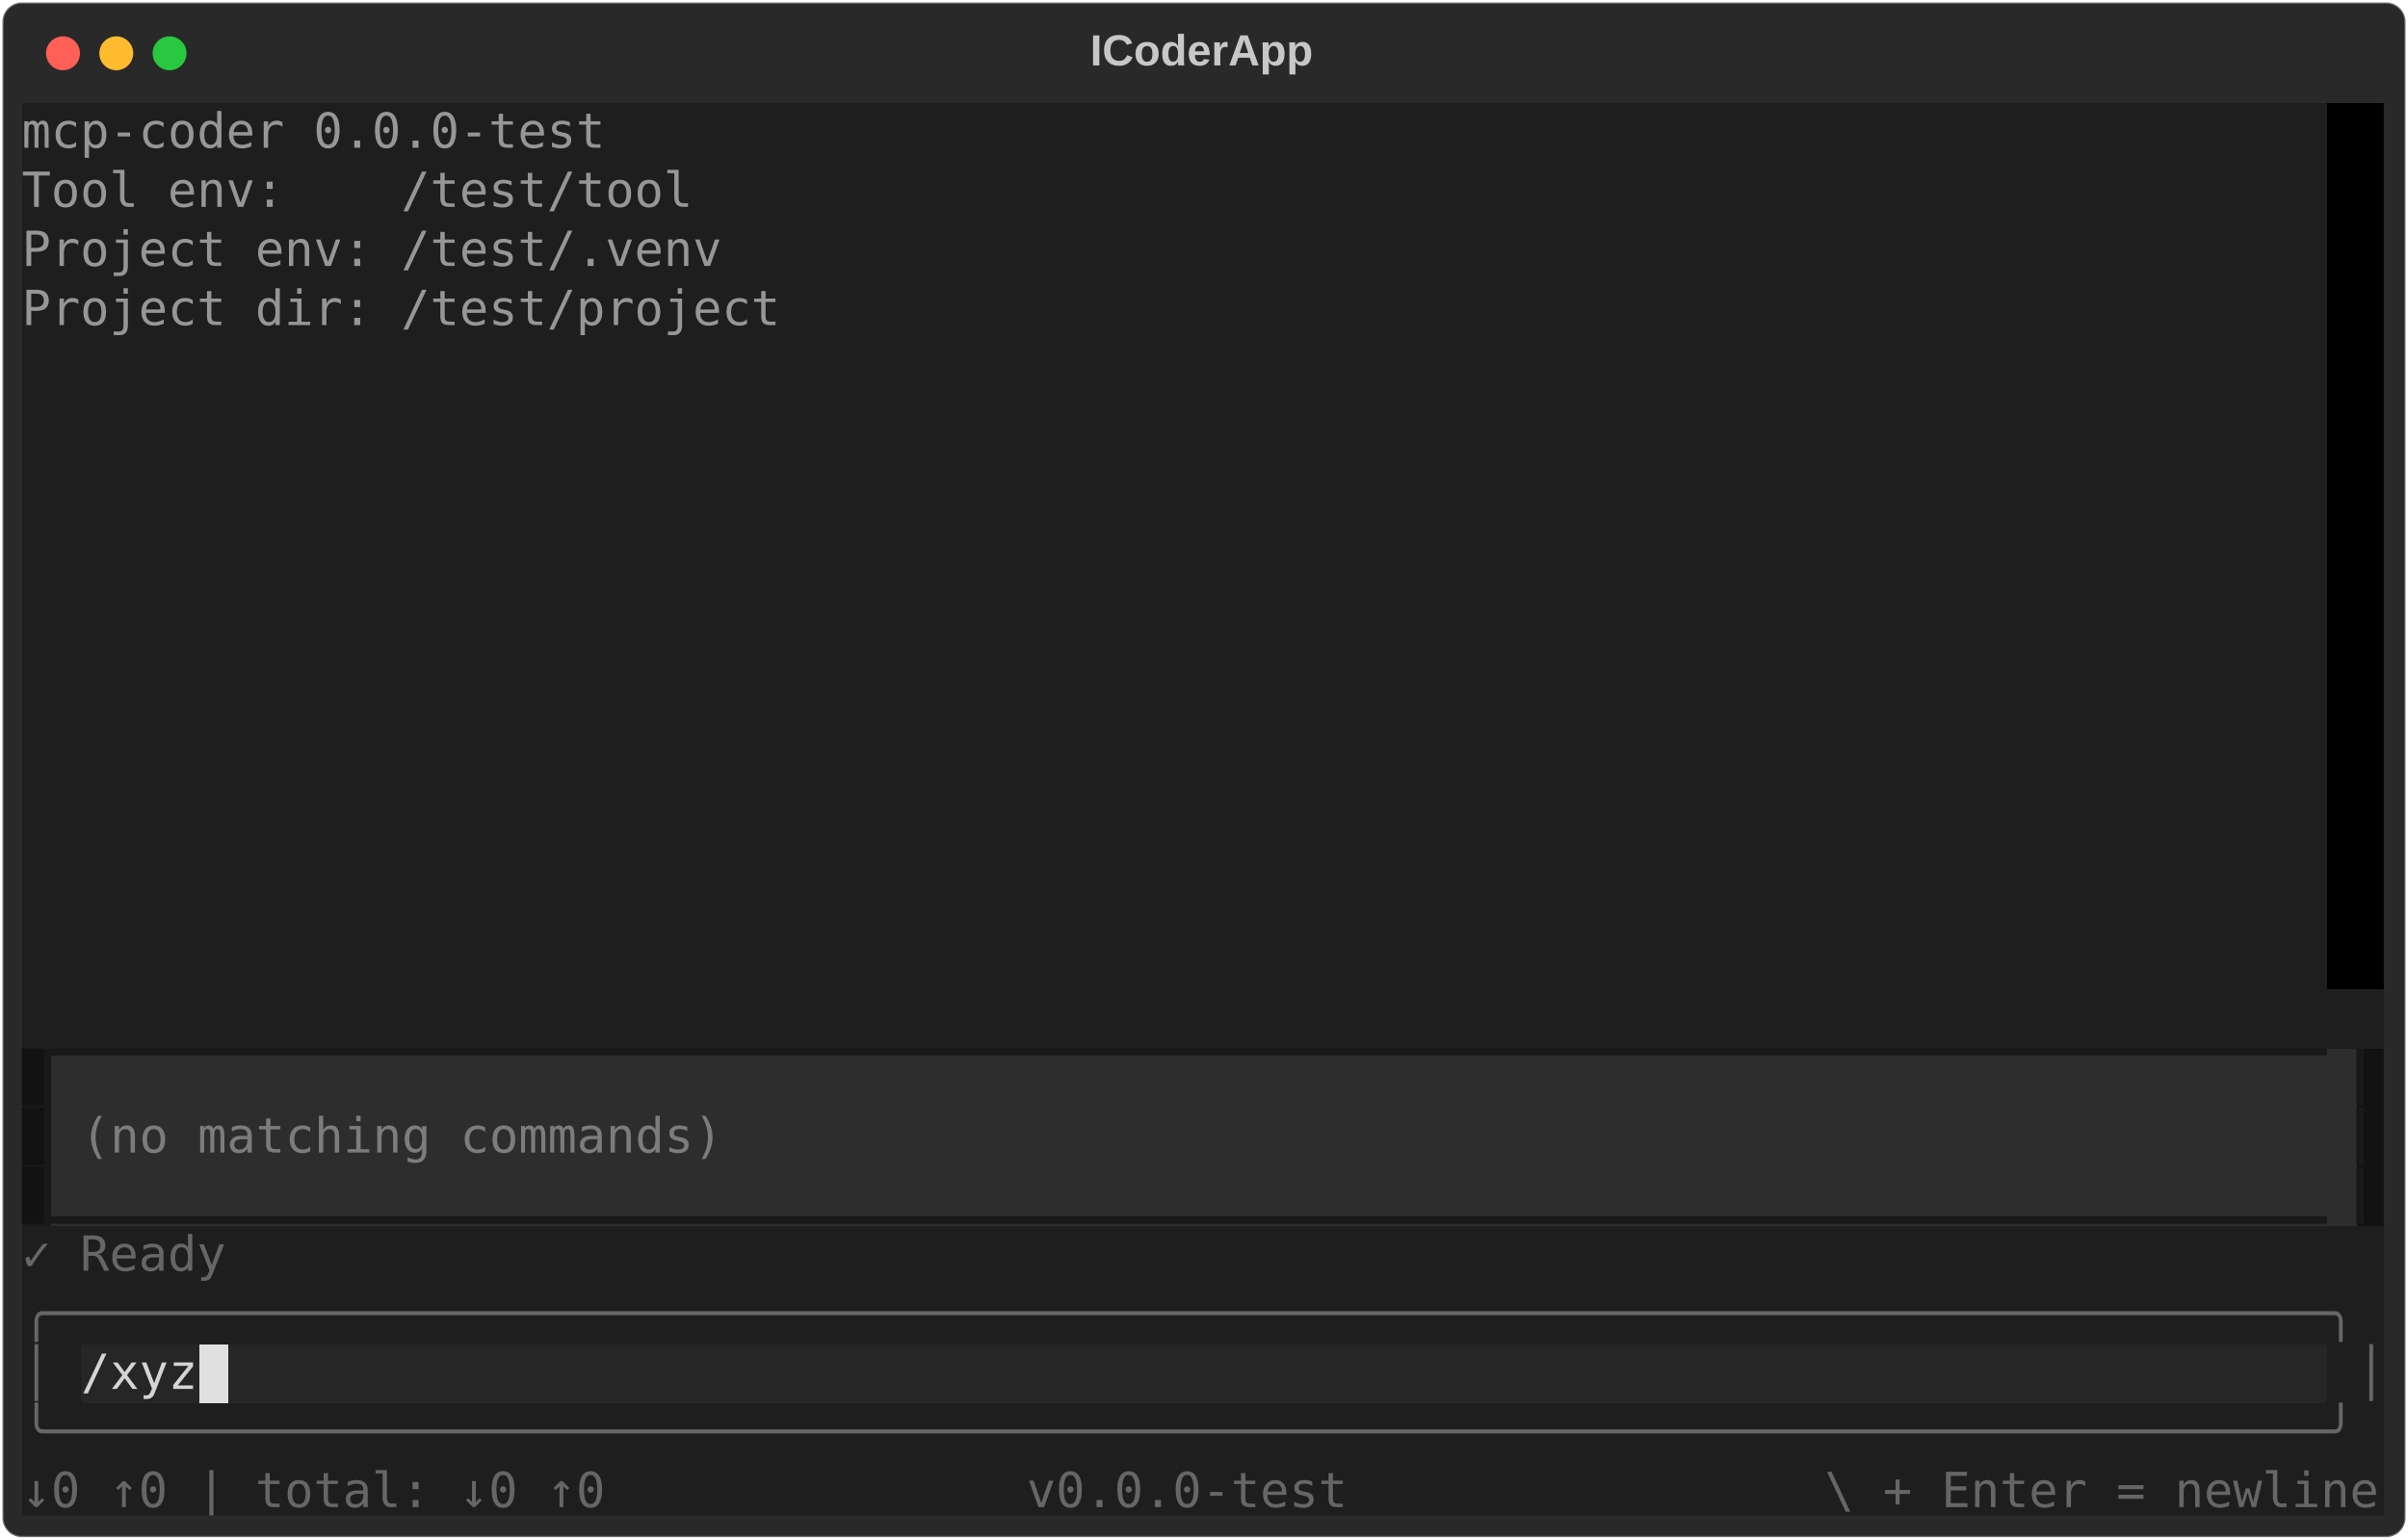
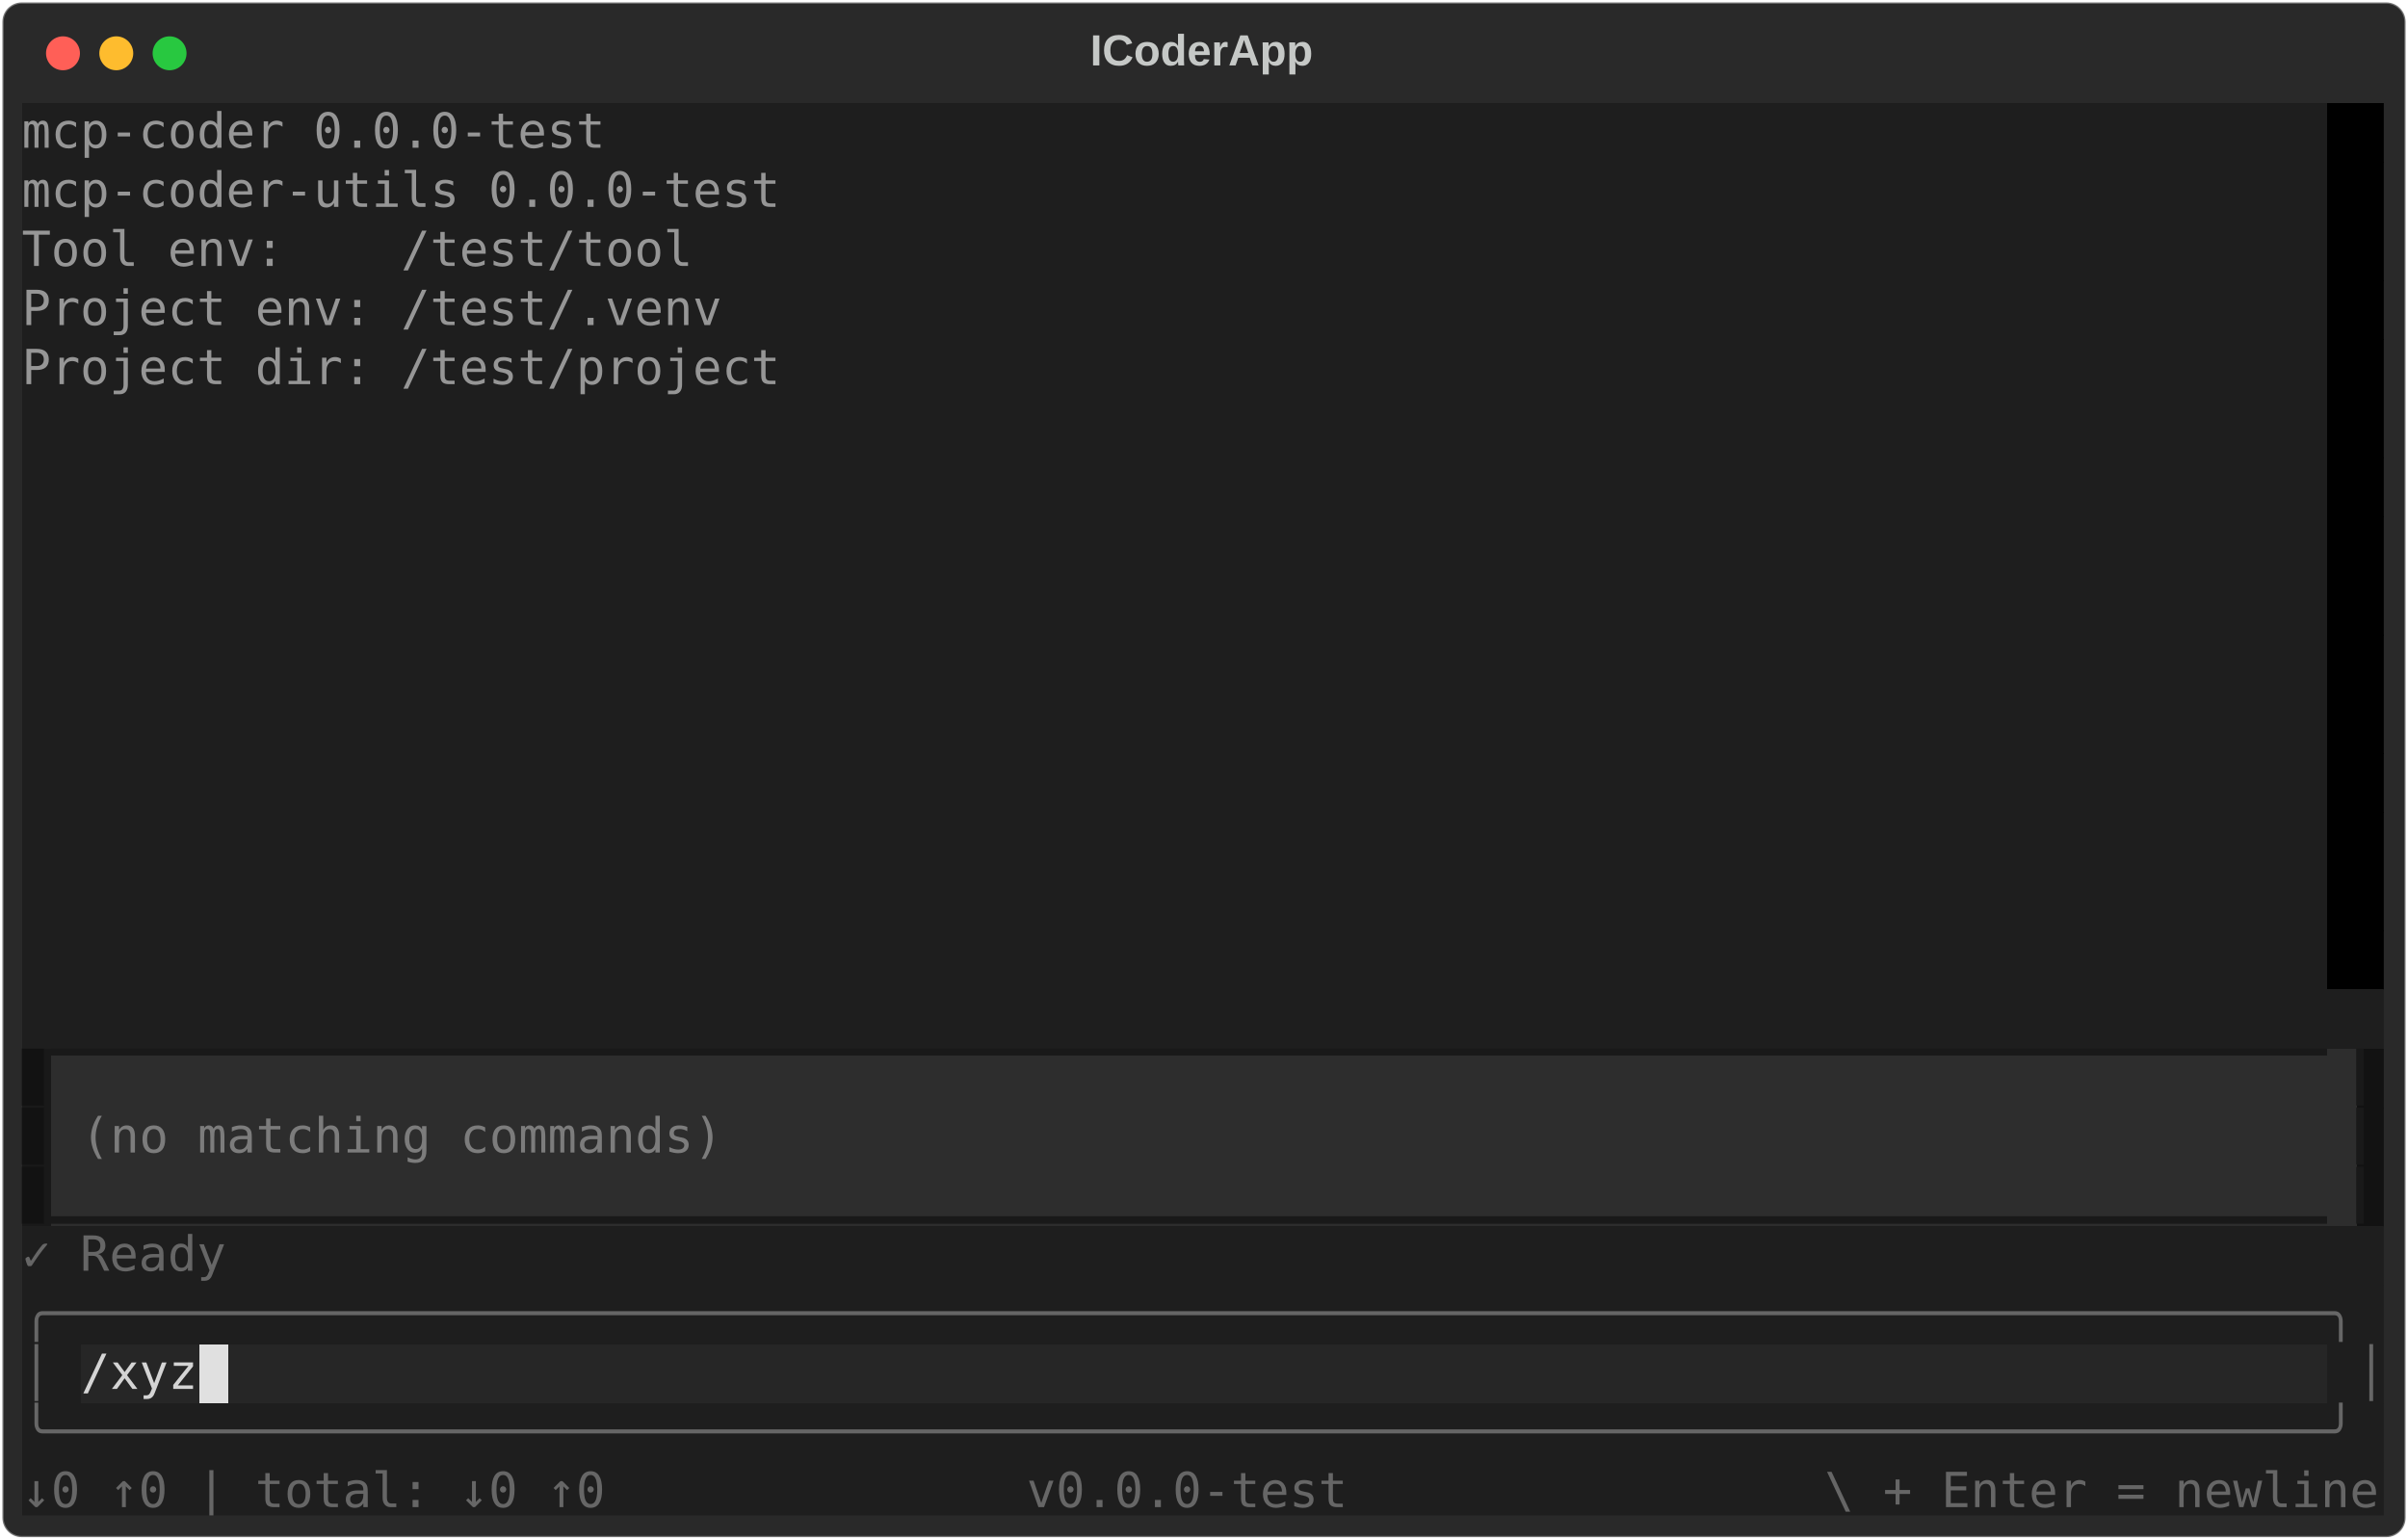
<svg xmlns="http://www.w3.org/2000/svg" class="rich-terminal" viewBox="0 0 994 635.6">
  <style>

    @font-face {
        font-family: "Fira Code";
        src: local("FiraCode-Regular"),
                url("https://cdnjs.cloudflare.com/ajax/libs/firacode/6.2.0/woff2/FiraCode-Regular.woff2") format("woff2"),
                url("https://cdnjs.cloudflare.com/ajax/libs/firacode/6.2.0/woff/FiraCode-Regular.woff") format("woff");
        font-style: normal;
        font-weight: 400;
    }
    @font-face {
        font-family: "Fira Code";
        src: local("FiraCode-Bold"),
                url("https://cdnjs.cloudflare.com/ajax/libs/firacode/6.2.0/woff2/FiraCode-Bold.woff2") format("woff2"),
                url("https://cdnjs.cloudflare.com/ajax/libs/firacode/6.2.0/woff/FiraCode-Bold.woff") format("woff");
        font-style: bold;
        font-weight: 700;
    }

    .terminal-matrix {
        font-family: Fira Code, monospace;
        font-size: 20px;
        line-height: 24.4px;
        font-variant-east-asian: full-width;
    }

    .terminal-title {
        font-size: 18px;
        font-weight: bold;
        font-family: arial;
    }

    .terminal-r1 { fill: #969696 }
.terminal-r2 { fill: #d4d4d4 }
.terminal-r3 { fill: #c5c8c6 }
.terminal-r4 { fill: #121212 }
.terminal-r5 { fill: #191919 }
.terminal-r6 { fill: #7c7c7c }
.terminal-r7 { fill: #666666 }
    </style>
  <defs>
    <clipPath id="terminal-clip-terminal">
      <rect x="0" y="0" width="975.0" height="584.6" />
    </clipPath>
    <clipPath id="terminal-line-0">
      <rect x="0" y="1.5" width="976" height="24.65" />
    </clipPath>
    <clipPath id="terminal-line-1">
      <rect x="0" y="25.9" width="976" height="24.65" />
    </clipPath>
    <clipPath id="terminal-line-2">
      <rect x="0" y="50.3" width="976" height="24.65" />
    </clipPath>
    <clipPath id="terminal-line-3">
      <rect x="0" y="74.7" width="976" height="24.65" />
    </clipPath>
    <clipPath id="terminal-line-4">
      <rect x="0" y="99.1" width="976" height="24.65" />
    </clipPath>
    <clipPath id="terminal-line-5">
      <rect x="0" y="123.5" width="976" height="24.65" />
    </clipPath>
    <clipPath id="terminal-line-6">
      <rect x="0" y="147.9" width="976" height="24.65" />
    </clipPath>
    <clipPath id="terminal-line-7">
      <rect x="0" y="172.3" width="976" height="24.65" />
    </clipPath>
    <clipPath id="terminal-line-8">
      <rect x="0" y="196.7" width="976" height="24.65" />
    </clipPath>
    <clipPath id="terminal-line-9">
      <rect x="0" y="221.1" width="976" height="24.65" />
    </clipPath>
    <clipPath id="terminal-line-10">
      <rect x="0" y="245.5" width="976" height="24.65" />
    </clipPath>
    <clipPath id="terminal-line-11">
      <rect x="0" y="269.9" width="976" height="24.65" />
    </clipPath>
    <clipPath id="terminal-line-12">
      <rect x="0" y="294.3" width="976" height="24.65" />
    </clipPath>
    <clipPath id="terminal-line-13">
      <rect x="0" y="318.7" width="976" height="24.65" />
    </clipPath>
    <clipPath id="terminal-line-14">
      <rect x="0" y="343.1" width="976" height="24.65" />
    </clipPath>
    <clipPath id="terminal-line-15">
      <rect x="0" y="367.5" width="976" height="24.65" />
    </clipPath>
    <clipPath id="terminal-line-16">
      <rect x="0" y="391.9" width="976" height="24.65" />
    </clipPath>
    <clipPath id="terminal-line-17">
      <rect x="0" y="416.3" width="976" height="24.65" />
    </clipPath>
    <clipPath id="terminal-line-18">
      <rect x="0" y="440.7" width="976" height="24.65" />
    </clipPath>
    <clipPath id="terminal-line-19">
      <rect x="0" y="465.1" width="976" height="24.65" />
    </clipPath>
    <clipPath id="terminal-line-20">
      <rect x="0" y="489.5" width="976" height="24.65" />
    </clipPath>
    <clipPath id="terminal-line-21">
      <rect x="0" y="513.9" width="976" height="24.65" />
    </clipPath>
    <clipPath id="terminal-line-22">
      <rect x="0" y="538.3" width="976" height="24.65" />
    </clipPath>
  </defs>
  <rect fill="#292929" stroke="rgba(255,255,255,0.35)" stroke-width="1" x="1" y="1" width="992" height="633.6" rx="8" />
  <text class="terminal-title" fill="#c5c8c6" text-anchor="middle" x="496" y="27">ICoderApp</text>
  <g transform="translate(26,22)">
    <circle cx="0" cy="0" r="7" fill="#ff5f57" />
    <circle cx="22" cy="0" r="7" fill="#febc2e" />
    <circle cx="44" cy="0" r="7" fill="#28c840" />
  </g>
  <g transform="translate(9, 41)" clip-path="url(#terminal-clip-terminal)">
    <rect fill="#1e1e1e" x="0" y="1.5" width="244" height="24.65" shape-rendering="crispEdges" />
    <rect fill="#1e1e1e" x="244" y="1.5" width="707.6" height="24.65" shape-rendering="crispEdges" />
    <rect fill="#000000" x="951.6" y="1.5" width="24.4" height="24.65" shape-rendering="crispEdges" />
-     <rect fill="#1e1e1e" x="0" y="25.9" width="280.6" height="24.65" shape-rendering="crispEdges" />
-     <rect fill="#1e1e1e" x="280.6" y="25.9" width="671" height="24.65" shape-rendering="crispEdges" />
+     <rect fill="#1e1e1e" x="0" y="25.9" width="317.2" height="24.65" shape-rendering="crispEdges" />
+     <rect fill="#1e1e1e" x="317.2" y="25.9" width="634.4" height="24.65" shape-rendering="crispEdges" />
    <rect fill="#000000" x="951.6" y="25.9" width="24.4" height="24.65" shape-rendering="crispEdges" />
-     <rect fill="#1e1e1e" x="0" y="50.3" width="292.8" height="24.65" shape-rendering="crispEdges" />
-     <rect fill="#1e1e1e" x="292.8" y="50.3" width="658.8" height="24.65" shape-rendering="crispEdges" />
+     <rect fill="#1e1e1e" x="0" y="50.3" width="280.6" height="24.65" shape-rendering="crispEdges" />
+     <rect fill="#1e1e1e" x="280.6" y="50.3" width="671" height="24.65" shape-rendering="crispEdges" />
    <rect fill="#000000" x="951.6" y="50.3" width="24.4" height="24.65" shape-rendering="crispEdges" />
-     <rect fill="#1e1e1e" x="0" y="74.7" width="317.2" height="24.65" shape-rendering="crispEdges" />
-     <rect fill="#1e1e1e" x="317.2" y="74.7" width="634.4" height="24.65" shape-rendering="crispEdges" />
+     <rect fill="#1e1e1e" x="0" y="74.7" width="292.8" height="24.65" shape-rendering="crispEdges" />
+     <rect fill="#1e1e1e" x="292.8" y="74.7" width="658.8" height="24.65" shape-rendering="crispEdges" />
    <rect fill="#000000" x="951.6" y="74.7" width="24.4" height="24.65" shape-rendering="crispEdges" />
-     <rect fill="#1e1e1e" x="0" y="99.1" width="951.6" height="24.65" shape-rendering="crispEdges" />
+     <rect fill="#1e1e1e" x="0" y="99.1" width="317.2" height="24.65" shape-rendering="crispEdges" />
+     <rect fill="#1e1e1e" x="317.2" y="99.1" width="634.4" height="24.65" shape-rendering="crispEdges" />
    <rect fill="#000000" x="951.6" y="99.1" width="24.4" height="24.65" shape-rendering="crispEdges" />
    <rect fill="#1e1e1e" x="0" y="123.5" width="951.6" height="24.65" shape-rendering="crispEdges" />
    <rect fill="#000000" x="951.6" y="123.5" width="24.4" height="24.65" shape-rendering="crispEdges" />
    <rect fill="#1e1e1e" x="0" y="147.9" width="951.6" height="24.65" shape-rendering="crispEdges" />
    <rect fill="#000000" x="951.6" y="147.9" width="24.4" height="24.65" shape-rendering="crispEdges" />
    <rect fill="#1e1e1e" x="0" y="172.3" width="951.6" height="24.65" shape-rendering="crispEdges" />
    <rect fill="#000000" x="951.6" y="172.3" width="24.4" height="24.65" shape-rendering="crispEdges" />
    <rect fill="#1e1e1e" x="0" y="196.7" width="951.6" height="24.65" shape-rendering="crispEdges" />
    <rect fill="#000000" x="951.6" y="196.7" width="24.4" height="24.65" shape-rendering="crispEdges" />
    <rect fill="#1e1e1e" x="0" y="221.1" width="951.6" height="24.65" shape-rendering="crispEdges" />
    <rect fill="#000000" x="951.6" y="221.1" width="24.4" height="24.65" shape-rendering="crispEdges" />
    <rect fill="#1e1e1e" x="0" y="245.5" width="951.6" height="24.65" shape-rendering="crispEdges" />
    <rect fill="#000000" x="951.6" y="245.5" width="24.4" height="24.65" shape-rendering="crispEdges" />
    <rect fill="#1e1e1e" x="0" y="269.9" width="951.6" height="24.65" shape-rendering="crispEdges" />
    <rect fill="#000000" x="951.6" y="269.9" width="24.4" height="24.65" shape-rendering="crispEdges" />
    <rect fill="#1e1e1e" x="0" y="294.3" width="951.6" height="24.65" shape-rendering="crispEdges" />
    <rect fill="#000000" x="951.6" y="294.3" width="24.4" height="24.65" shape-rendering="crispEdges" />
    <rect fill="#1e1e1e" x="0" y="318.7" width="951.6" height="24.65" shape-rendering="crispEdges" />
    <rect fill="#000000" x="951.6" y="318.7" width="24.4" height="24.65" shape-rendering="crispEdges" />
    <rect fill="#1e1e1e" x="0" y="343.1" width="951.6" height="24.65" shape-rendering="crispEdges" />
    <rect fill="#000000" x="951.6" y="343.1" width="24.4" height="24.65" shape-rendering="crispEdges" />
    <rect fill="#1e1e1e" x="0" y="367.5" width="0" height="24.65" shape-rendering="crispEdges" />
    <rect fill="#1e1e1e" x="0" y="367.5" width="976" height="24.65" shape-rendering="crispEdges" />
    <rect fill="#191919" x="0" y="391.9" width="12.2" height="24.65" shape-rendering="crispEdges" />
    <rect fill="#2d2d2d" x="12.2" y="391.9" width="951.6" height="24.65" shape-rendering="crispEdges" />
    <rect fill="#121212" x="963.8" y="391.9" width="12.2" height="24.65" shape-rendering="crispEdges" />
    <rect fill="#191919" x="0" y="416.3" width="12.2" height="24.65" shape-rendering="crispEdges" />
    <rect fill="#2d2d2d" x="12.2" y="416.3" width="12.2" height="24.65" shape-rendering="crispEdges" />
    <rect fill="#2d2d2d" x="24.4" y="416.3" width="268.4" height="24.65" shape-rendering="crispEdges" />
    <rect fill="#2d2d2d" x="292.8" y="416.3" width="658.8" height="24.65" shape-rendering="crispEdges" />
    <rect fill="#2d2d2d" x="951.6" y="416.3" width="12.2" height="24.65" shape-rendering="crispEdges" />
    <rect fill="#121212" x="963.8" y="416.3" width="12.2" height="24.65" shape-rendering="crispEdges" />
    <rect fill="#191919" x="0" y="440.7" width="12.2" height="24.65" shape-rendering="crispEdges" />
    <rect fill="#2d2d2d" x="12.2" y="440.7" width="951.6" height="24.65" shape-rendering="crispEdges" />
    <rect fill="#121212" x="963.8" y="440.7" width="12.2" height="24.65" shape-rendering="crispEdges" />
    <rect fill="#1e1e1e" x="0" y="465.1" width="85.4" height="24.65" shape-rendering="crispEdges" />
    <rect fill="#1e1e1e" x="85.4" y="465.1" width="890.6" height="24.65" shape-rendering="crispEdges" />
    <rect fill="#1e1e1e" x="0" y="489.5" width="976" height="24.65" shape-rendering="crispEdges" />
    <rect fill="#1e1e1e" x="0" y="513.9" width="12.2" height="24.65" shape-rendering="crispEdges" />
    <rect fill="#1e1e1e" x="12.2" y="513.9" width="12.2" height="24.65" shape-rendering="crispEdges" />
    <rect fill="#262626" x="24.4" y="513.9" width="48.8" height="24.65" shape-rendering="crispEdges" />
    <rect fill="#e0e0e0" x="73.2" y="513.9" width="12.2" height="24.65" shape-rendering="crispEdges" />
    <rect fill="#262626" x="85.4" y="513.9" width="866.2" height="24.65" shape-rendering="crispEdges" />
    <rect fill="#1e1e1e" x="951.6" y="513.9" width="12.2" height="24.65" shape-rendering="crispEdges" />
    <rect fill="#1e1e1e" x="963.8" y="513.9" width="12.2" height="24.65" shape-rendering="crispEdges" />
    <rect fill="#1e1e1e" x="0" y="538.3" width="976" height="24.65" shape-rendering="crispEdges" />
    <rect fill="#1e1e1e" x="0" y="562.7" width="244" height="24.65" shape-rendering="crispEdges" />
    <rect fill="#1e1e1e" x="244" y="562.7" width="170.8" height="24.65" shape-rendering="crispEdges" />
    <rect fill="#1e1e1e" x="414.8" y="562.7" width="134.2" height="24.65" shape-rendering="crispEdges" />
    <rect fill="#1e1e1e" x="549" y="562.7" width="195.2" height="24.65" shape-rendering="crispEdges" />
    <rect fill="#1e1e1e" x="744.2" y="562.7" width="231.8" height="24.65" shape-rendering="crispEdges" />
    <g class="terminal-matrix">
      <text class="terminal-r1" x="0" y="20" textLength="244" clip-path="url(#terminal-line-0)">mcp-coder 0.0.0-test</text>
      <text class="terminal-r3" x="976" y="20" textLength="12.2" clip-path="url(#terminal-line-0)">
</text>
-       <text class="terminal-r1" x="0" y="44.4" textLength="280.6" clip-path="url(#terminal-line-1)">Tool env:    /test/tool</text>
+       <text class="terminal-r1" x="0" y="44.4" textLength="317.2" clip-path="url(#terminal-line-1)">mcp-coder-utils 0.0.0-test</text>
      <text class="terminal-r3" x="976" y="44.4" textLength="12.2" clip-path="url(#terminal-line-1)">
</text>
-       <text class="terminal-r1" x="0" y="68.8" textLength="292.8" clip-path="url(#terminal-line-2)">Project env: /test/.venv</text>
+       <text class="terminal-r1" x="0" y="68.8" textLength="280.6" clip-path="url(#terminal-line-2)">Tool env:    /test/tool</text>
      <text class="terminal-r3" x="976" y="68.8" textLength="12.2" clip-path="url(#terminal-line-2)">
</text>
-       <text class="terminal-r1" x="0" y="93.2" textLength="317.2" clip-path="url(#terminal-line-3)">Project dir: /test/project</text>
+       <text class="terminal-r1" x="0" y="93.2" textLength="292.8" clip-path="url(#terminal-line-3)">Project env: /test/.venv</text>
      <text class="terminal-r3" x="976" y="93.2" textLength="12.2" clip-path="url(#terminal-line-3)">
</text>
+       <text class="terminal-r1" x="0" y="117.6" textLength="317.2" clip-path="url(#terminal-line-4)">Project dir: /test/project</text>
      <text class="terminal-r3" x="976" y="117.6" textLength="12.2" clip-path="url(#terminal-line-4)">
</text>
      <text class="terminal-r3" x="976" y="142" textLength="12.2" clip-path="url(#terminal-line-5)">
</text>
      <text class="terminal-r3" x="976" y="166.4" textLength="12.2" clip-path="url(#terminal-line-6)">
</text>
      <text class="terminal-r3" x="976" y="190.8" textLength="12.2" clip-path="url(#terminal-line-7)">
</text>
      <text class="terminal-r3" x="976" y="215.2" textLength="12.2" clip-path="url(#terminal-line-8)">
</text>
      <text class="terminal-r3" x="976" y="239.6" textLength="12.2" clip-path="url(#terminal-line-9)">
</text>
      <text class="terminal-r3" x="976" y="264" textLength="12.2" clip-path="url(#terminal-line-10)">
</text>
      <text class="terminal-r3" x="976" y="288.4" textLength="12.2" clip-path="url(#terminal-line-11)">
</text>
      <text class="terminal-r3" x="976" y="312.8" textLength="12.2" clip-path="url(#terminal-line-12)">
</text>
      <text class="terminal-r3" x="976" y="337.2" textLength="12.2" clip-path="url(#terminal-line-13)">
</text>
      <text class="terminal-r3" x="976" y="361.6" textLength="12.2" clip-path="url(#terminal-line-14)">
</text>
      <text class="terminal-r3" x="976" y="386" textLength="12.2" clip-path="url(#terminal-line-15)">
</text>
      <text class="terminal-r4" x="0" y="410.4" textLength="12.2" clip-path="url(#terminal-line-16)">▊</text>
      <text class="terminal-r5" x="12.2" y="410.4" textLength="951.6" clip-path="url(#terminal-line-16)">▔▔▔▔▔▔▔▔▔▔▔▔▔▔▔▔▔▔▔▔▔▔▔▔▔▔▔▔▔▔▔▔▔▔▔▔▔▔▔▔▔▔▔▔▔▔▔▔▔▔▔▔▔▔▔▔▔▔▔▔▔▔▔▔▔▔▔▔▔▔▔▔▔▔▔▔▔▔</text>
      <text class="terminal-r5" x="963.8" y="410.4" textLength="12.2" clip-path="url(#terminal-line-16)">▎</text>
      <text class="terminal-r3" x="976" y="410.4" textLength="12.2" clip-path="url(#terminal-line-16)">
</text>
      <text class="terminal-r4" x="0" y="434.8" textLength="12.2" clip-path="url(#terminal-line-17)">▊</text>
      <text class="terminal-r6" x="24.4" y="434.8" textLength="268.4" clip-path="url(#terminal-line-17)">(no matching commands)</text>
      <text class="terminal-r5" x="963.8" y="434.8" textLength="12.2" clip-path="url(#terminal-line-17)">▎</text>
      <text class="terminal-r3" x="976" y="434.8" textLength="12.2" clip-path="url(#terminal-line-17)">
</text>
      <text class="terminal-r4" x="0" y="459.2" textLength="12.2" clip-path="url(#terminal-line-18)">▊</text>
      <text class="terminal-r5" x="12.2" y="459.2" textLength="951.6" clip-path="url(#terminal-line-18)">▁▁▁▁▁▁▁▁▁▁▁▁▁▁▁▁▁▁▁▁▁▁▁▁▁▁▁▁▁▁▁▁▁▁▁▁▁▁▁▁▁▁▁▁▁▁▁▁▁▁▁▁▁▁▁▁▁▁▁▁▁▁▁▁▁▁▁▁▁▁▁▁▁▁▁▁▁▁</text>
      <text class="terminal-r5" x="963.8" y="459.2" textLength="12.2" clip-path="url(#terminal-line-18)">▎</text>
      <text class="terminal-r3" x="976" y="459.2" textLength="12.2" clip-path="url(#terminal-line-18)">
</text>
      <text class="terminal-r7" x="0" y="483.6" textLength="85.4" clip-path="url(#terminal-line-19)">✓ Ready</text>
      <text class="terminal-r3" x="976" y="483.6" textLength="12.2" clip-path="url(#terminal-line-19)">
</text>
      <text class="terminal-r7" x="0" y="508" textLength="976" clip-path="url(#terminal-line-20)">╭──────────────────────────────────────────────────────────────────────────────╮</text>
      <text class="terminal-r3" x="976" y="508" textLength="12.2" clip-path="url(#terminal-line-20)">
</text>
      <text class="terminal-r7" x="0" y="532.4" textLength="12.2" clip-path="url(#terminal-line-21)">│</text>
      <text class="terminal-r2" x="24.4" y="532.4" textLength="48.8" clip-path="url(#terminal-line-21)">/xyz</text>
      <text class="terminal-r7" x="963.8" y="532.4" textLength="12.2" clip-path="url(#terminal-line-21)">│</text>
      <text class="terminal-r3" x="976" y="532.4" textLength="12.2" clip-path="url(#terminal-line-21)">
</text>
      <text class="terminal-r7" x="0" y="556.8" textLength="976" clip-path="url(#terminal-line-22)">╰──────────────────────────────────────────────────────────────────────────────╯</text>
      <text class="terminal-r3" x="976" y="556.8" textLength="12.2" clip-path="url(#terminal-line-22)">
</text>
      <text class="terminal-r7" x="0" y="581.2" textLength="244" clip-path="url(#terminal-line-23)">↓0 ↑0 | total: ↓0 ↑0</text>
      <text class="terminal-r7" x="414.8" y="581.2" textLength="134.2" clip-path="url(#terminal-line-23)">v0.0.0-test</text>
      <text class="terminal-r7" x="744.2" y="581.2" textLength="231.8" clip-path="url(#terminal-line-23)">\ + Enter = newline</text>
    </g>
  </g>
</svg>
